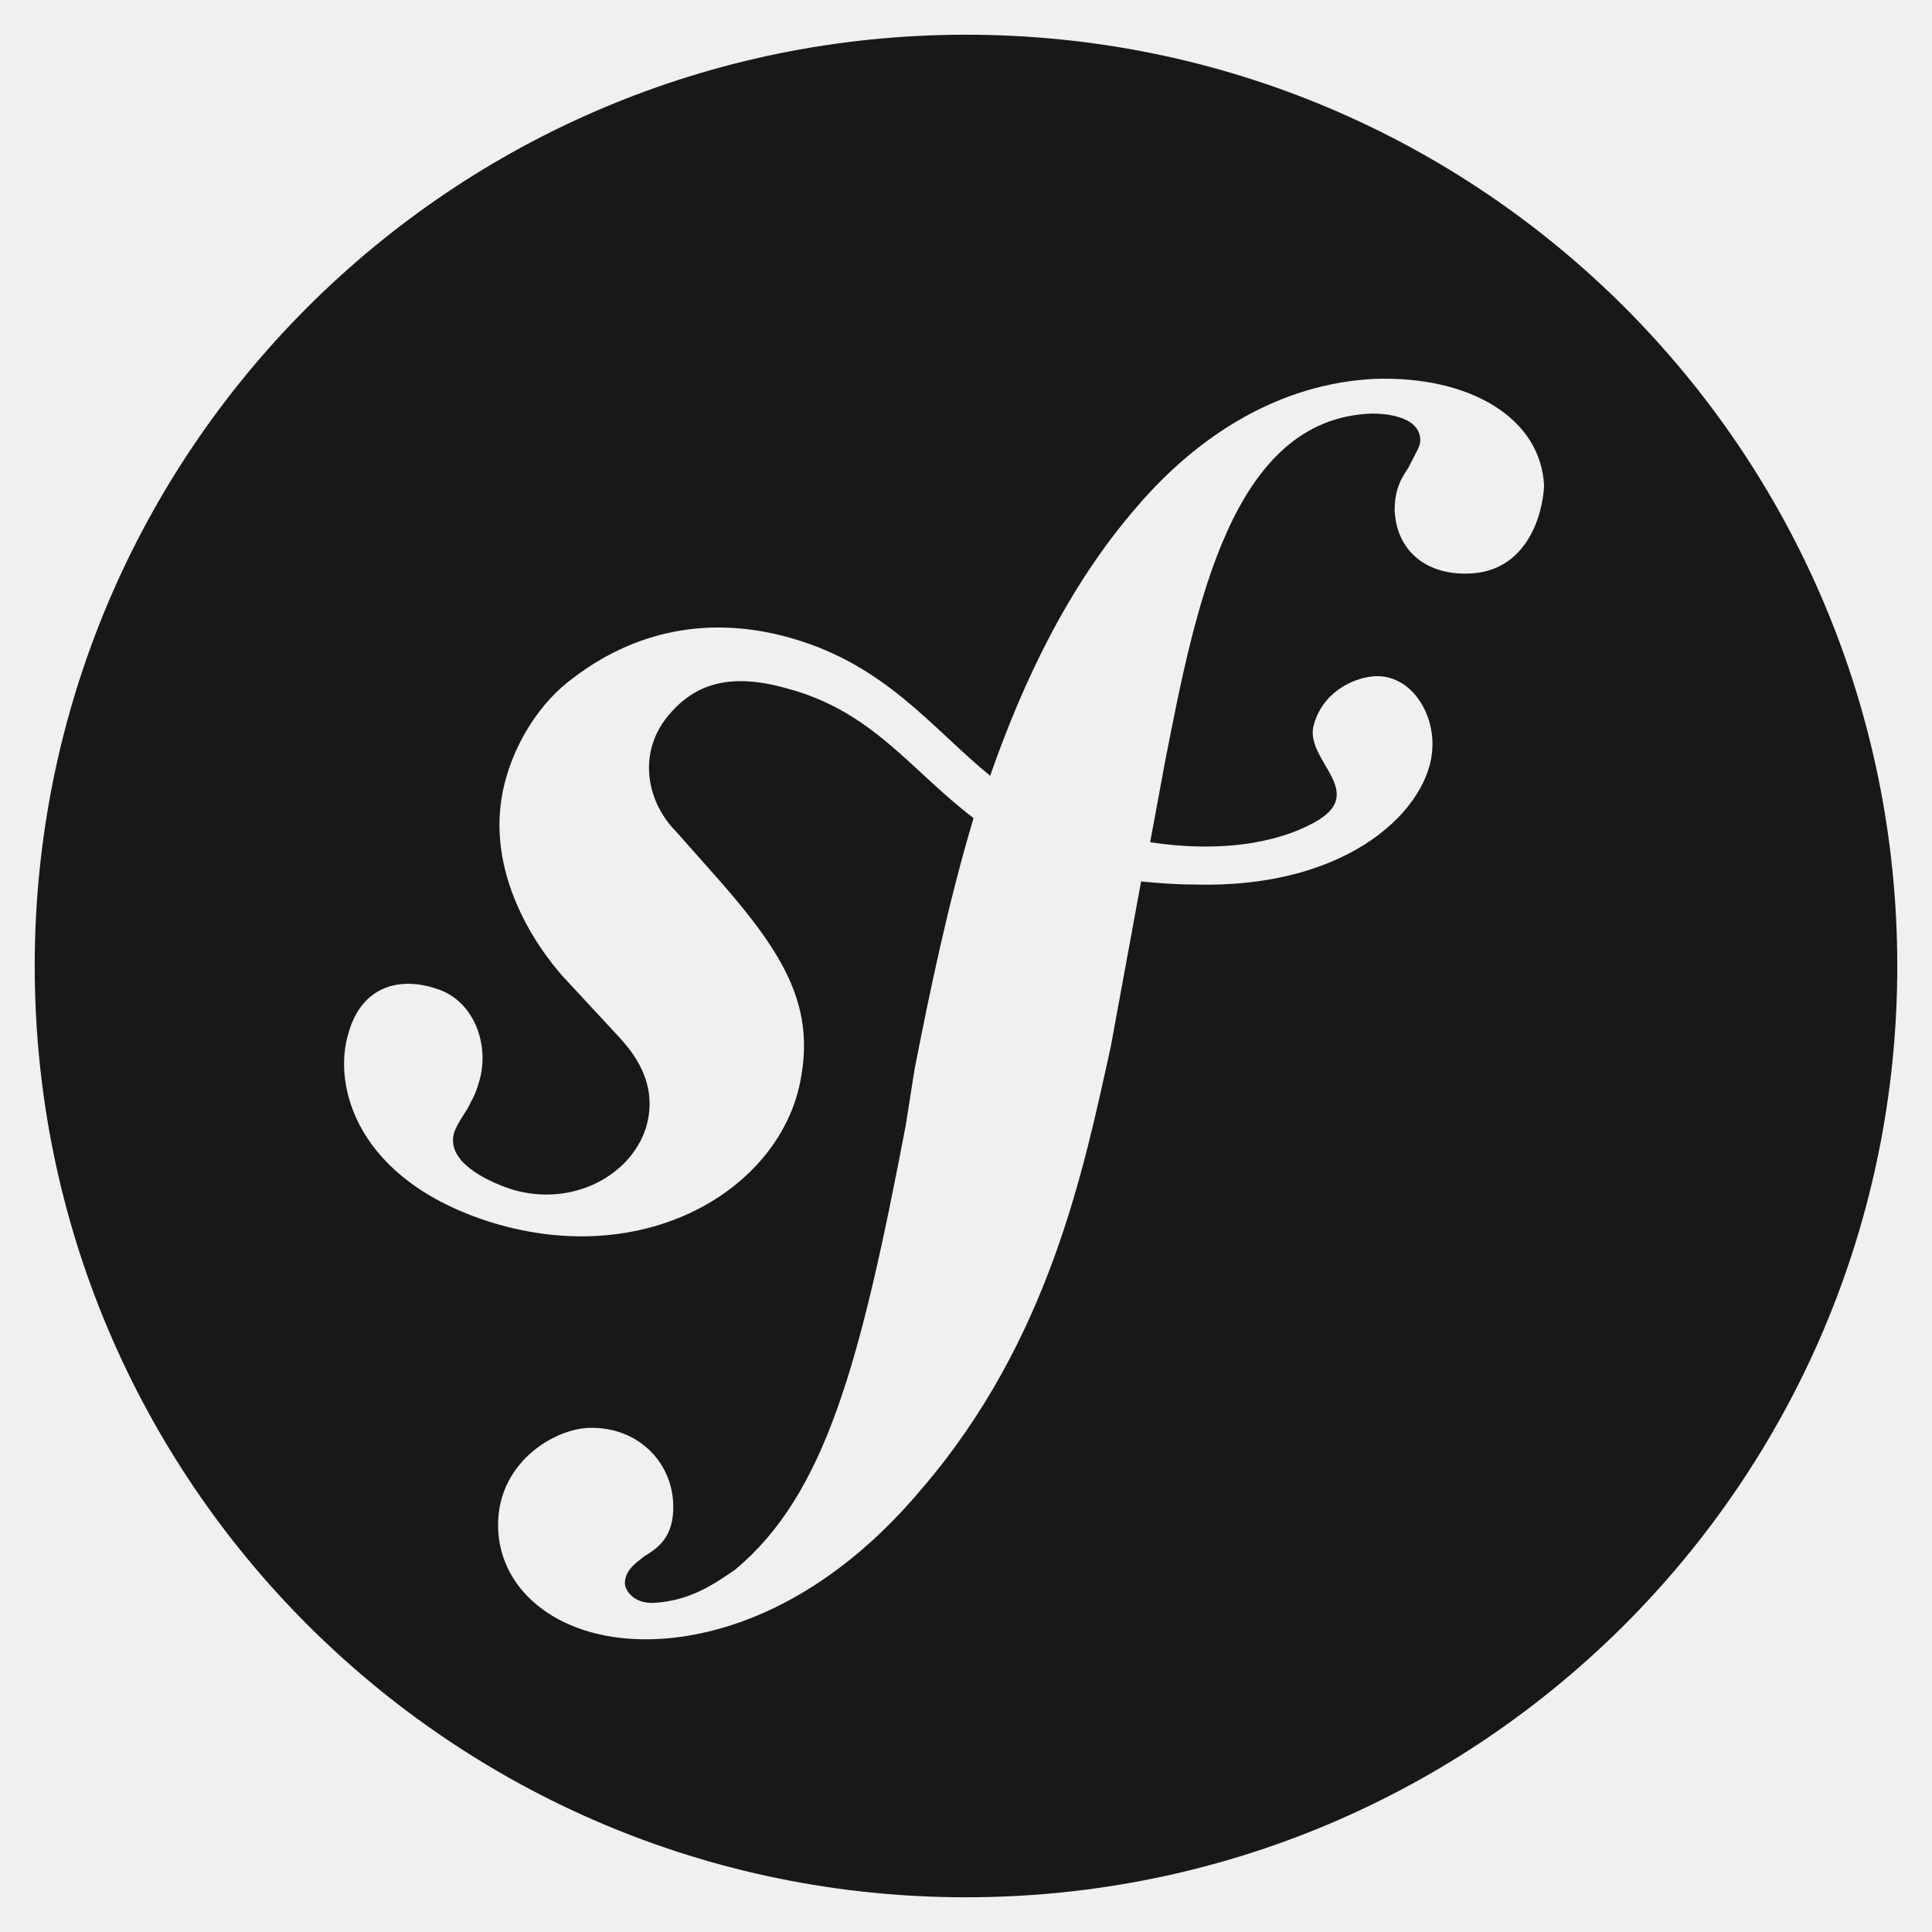
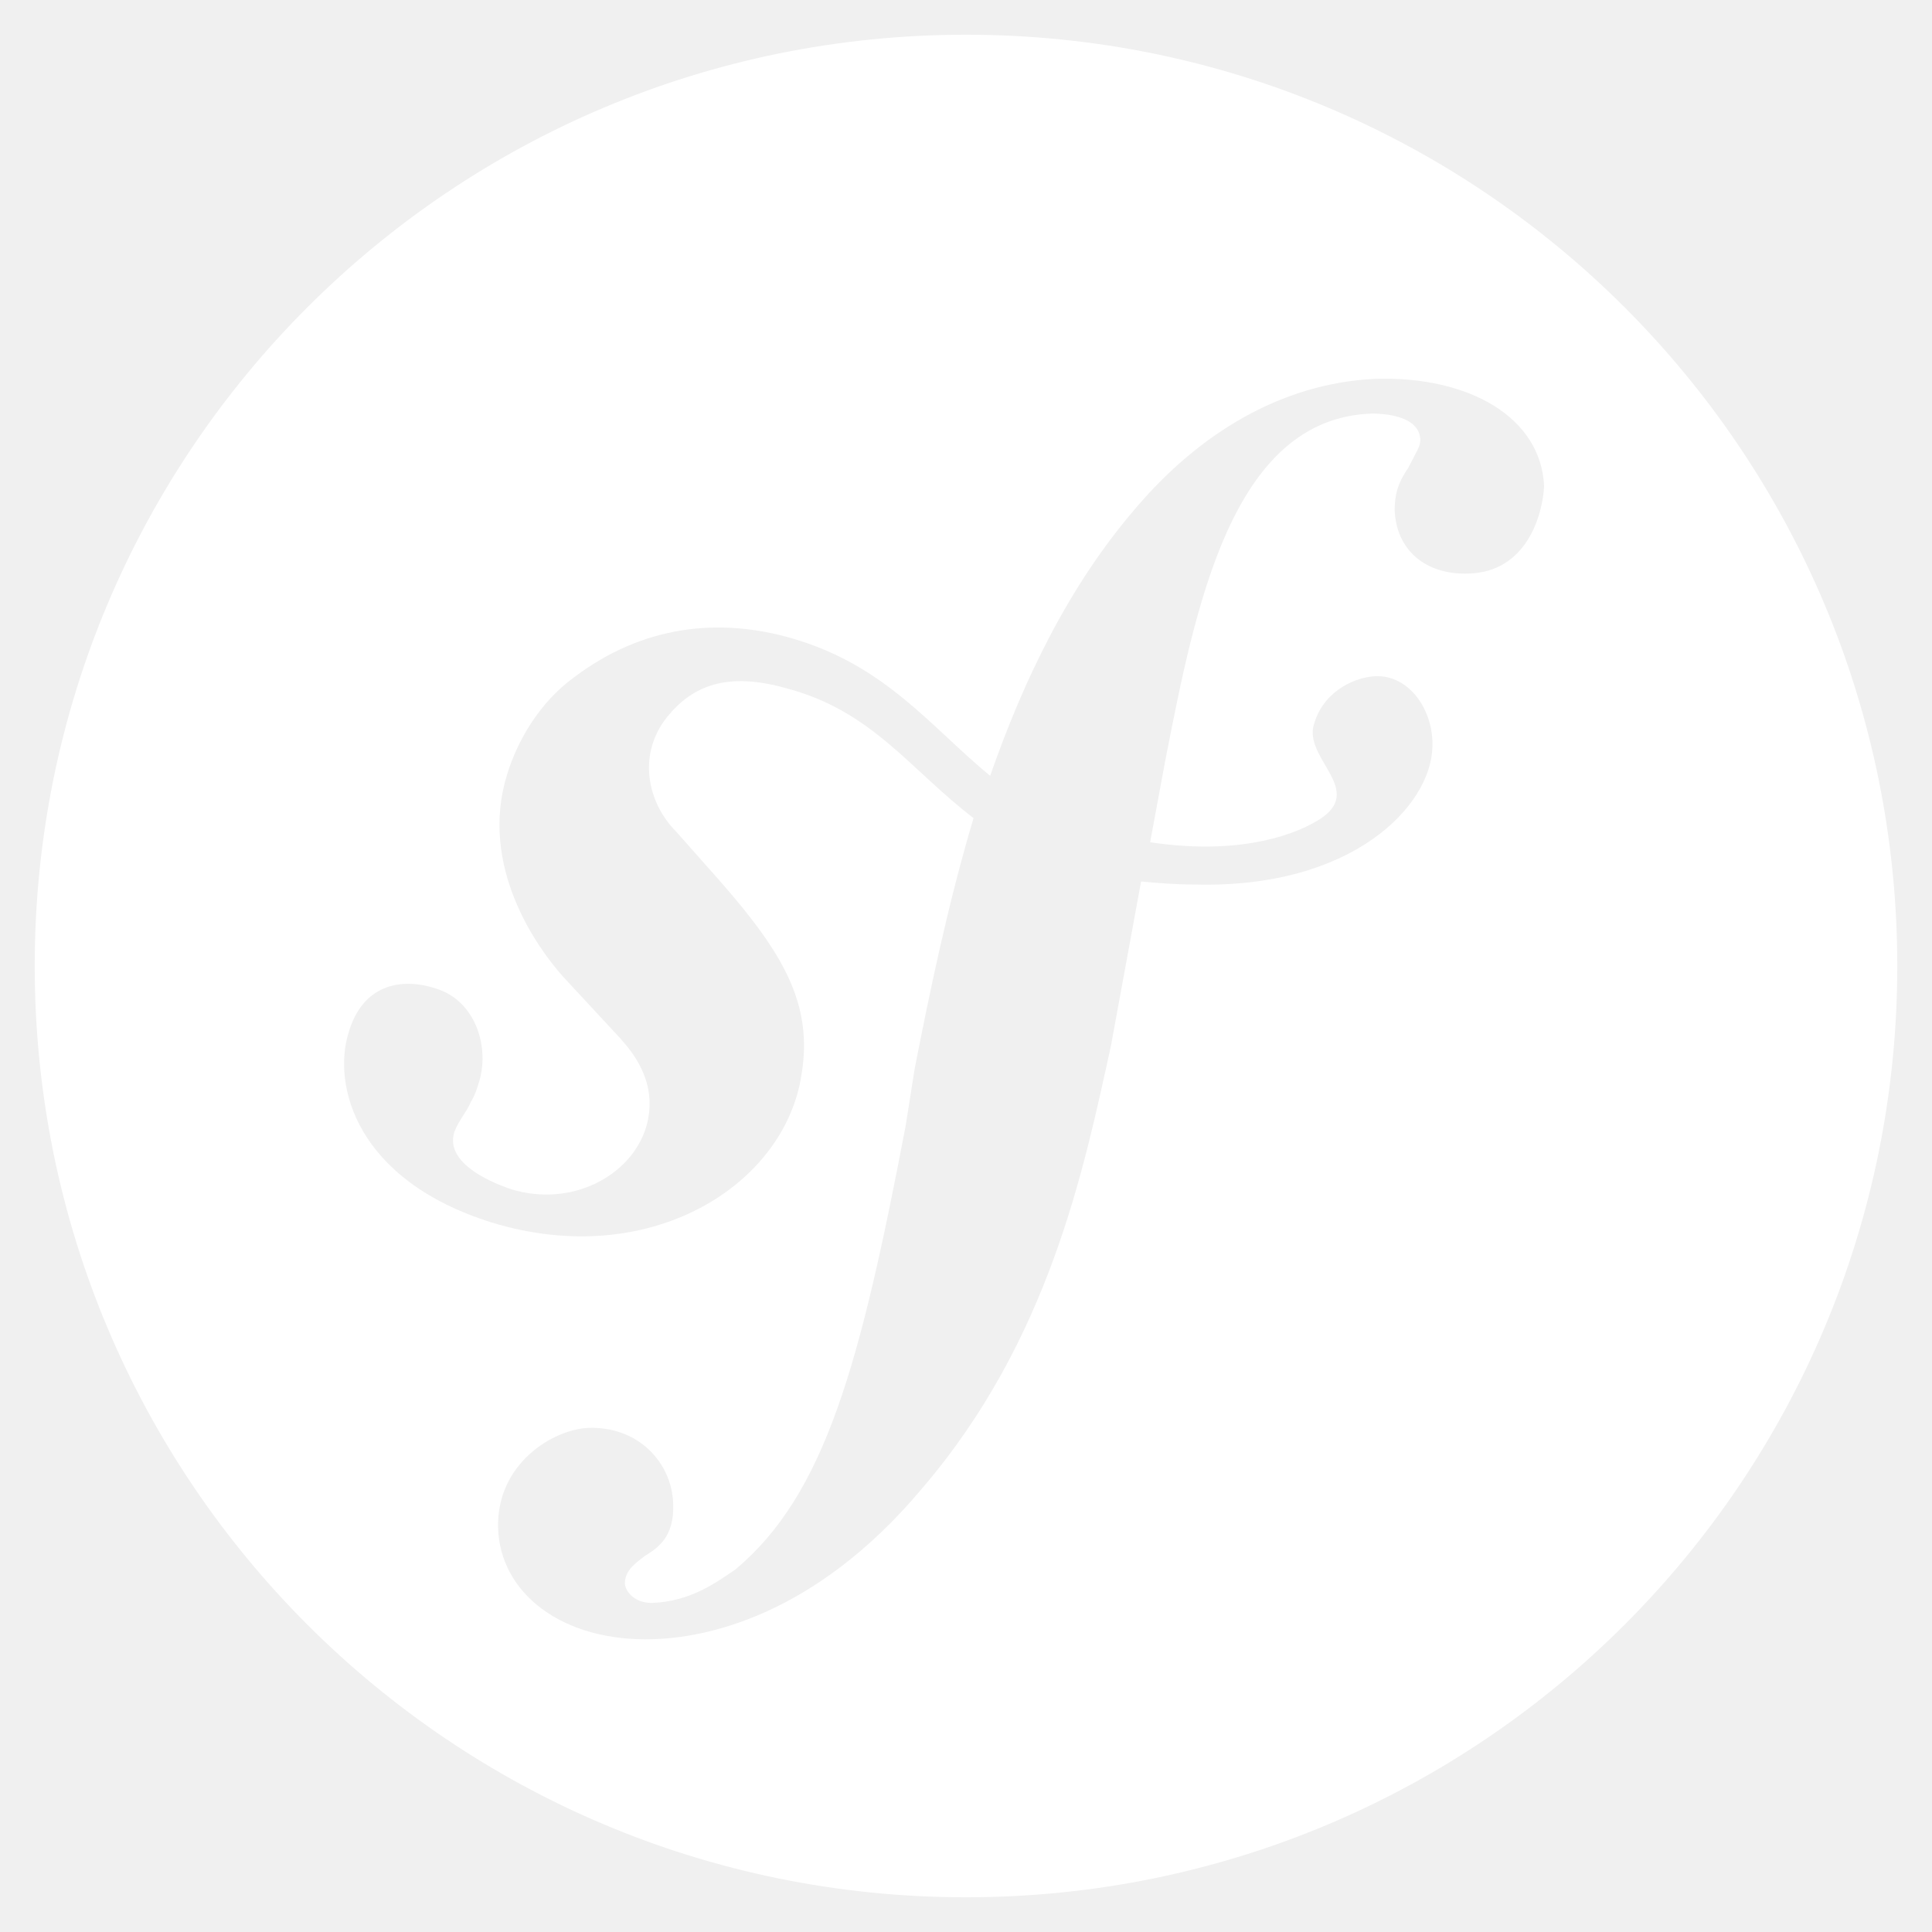
<svg xmlns="http://www.w3.org/2000/svg" viewBox="0 0 128 128">
-   <path fill="#1A171B" d="M64 2.3C29.9 2.3 2.3 29.9 2.3 64s27.6 61.7 61.7 61.7 61.7-27.6 61.7-61.7S98.1 2.3 64 2.3zM97.3 38c-2.9.1-4.8-1.6-4.9-4.2 0-1 .2-1.8.9-2.8.6-1.2.8-1.4.8-1.9-.1-1.6-2.5-1.7-3.2-1.7-9.3.3-11.7 12.8-13.7 23l-1 5.4c5.3.8 9.1-.2 11.2-1.5 3-1.9-.8-3.9-.4-6.1.5-2.2 2.5-3.3 4.1-3.4 2.3-.1 3.9 2.3 3.8 4.7-.1 3.9-5.3 9.4-15.8 9.1-1.3 0-2.4-.1-3.5-.2l-2 10.9c-1.8 8.2-4.1 19.5-12.5 29.3-7.2 8.6-14.5 9.9-17.8 10-6.1.2-10.2-3.1-10.3-7.4-.1-4.2 3.6-6.5 6-6.6 3.3-.1 5.5 2.3 5.6 5 .1 2.3-1.1 3-1.9 3.5-.5.4-1.3.9-1.3 1.8 0 .4.5 1.3 1.8 1.3 2.6-.1 4.3-1.4 5.5-2.2 6-5 8.3-13.7 11.3-29.4l.6-3.8c1-5.1 2.2-10.9 3.9-16.6-4.2-3.2-6.7-7.1-12.4-8.6-3.9-1.1-6.2-.2-7.9 1.9-2 2.5-1.3 5.7.6 7.6l3.1 3.5c3.9 4.5 6 7.9 5.2 12.6-1.1 7.3-10 13-20.5 9.8-9-2.8-10.6-9.1-9.5-12.6.9-3.1 3.4-3.7 5.8-2.9 2.6.8 3.6 3.9 2.8 6.3-.1.3-.2.7-.5 1.2-.3.7-.8 1.2-1.1 2-.6 1.9 2 3.2 3.8 3.8 4 1.2 7.9-.9 8.9-4.1.9-3-1-5.1-1.7-5.9l-3.8-4.1c-1.7-1.9-5.6-7.3-3.7-13.4.7-2.3 2.2-4.8 4.4-6.4 4.6-3.5 9.7-4 14.5-2.6 6.2 1.8 9.2 5.9 13.1 9.1 2.2-6.3 5.2-12.6 9.7-17.8 4.1-4.8 9.5-8.2 15.8-8.5 6.3-.2 11 2.6 11.2 7.1-.1 2-1.2 5.7-5 5.8z" />
+   <path fill="#fff" d="M64 2.3C29.9 2.3 2.3 29.9 2.3 64s27.6 61.7 61.7 61.7 61.7-27.6 61.7-61.7S98.1 2.3 64 2.3zM97.3 38c-2.9.1-4.8-1.6-4.9-4.2 0-1 .2-1.8.9-2.8.6-1.2.8-1.4.8-1.9-.1-1.6-2.5-1.7-3.2-1.7-9.3.3-11.7 12.8-13.7 23l-1 5.4c5.3.8 9.1-.2 11.2-1.5 3-1.9-.8-3.9-.4-6.1.5-2.2 2.5-3.3 4.1-3.4 2.3-.1 3.9 2.3 3.8 4.7-.1 3.9-5.3 9.4-15.8 9.1-1.3 0-2.4-.1-3.5-.2l-2 10.9c-1.8 8.2-4.1 19.5-12.5 29.3-7.2 8.6-14.5 9.9-17.8 10-6.1.2-10.2-3.1-10.3-7.4-.1-4.2 3.6-6.5 6-6.6 3.3-.1 5.5 2.3 5.6 5 .1 2.3-1.1 3-1.9 3.5-.5.4-1.3.9-1.3 1.8 0 .4.5 1.3 1.8 1.3 2.6-.1 4.3-1.4 5.5-2.2 6-5 8.3-13.7 11.3-29.4l.6-3.8c1-5.1 2.2-10.9 3.9-16.6-4.2-3.2-6.7-7.1-12.4-8.6-3.9-1.1-6.2-.2-7.9 1.9-2 2.5-1.3 5.7.6 7.6l3.1 3.5c3.9 4.5 6 7.9 5.2 12.6-1.1 7.3-10 13-20.5 9.8-9-2.8-10.6-9.1-9.5-12.6.9-3.1 3.4-3.7 5.8-2.9 2.6.8 3.6 3.9 2.8 6.3-.1.3-.2.7-.5 1.2-.3.7-.8 1.2-1.1 2-.6 1.9 2 3.2 3.8 3.8 4 1.2 7.9-.9 8.9-4.1.9-3-1-5.1-1.7-5.9l-3.8-4.1c-1.7-1.9-5.6-7.3-3.7-13.4.7-2.3 2.2-4.8 4.4-6.4 4.6-3.5 9.7-4 14.5-2.6 6.2 1.8 9.2 5.9 13.1 9.1 2.2-6.3 5.2-12.6 9.7-17.8 4.1-4.8 9.5-8.2 15.8-8.5 6.3-.2 11 2.6 11.2 7.1-.1 2-1.2 5.7-5 5.8z" />
</svg>
